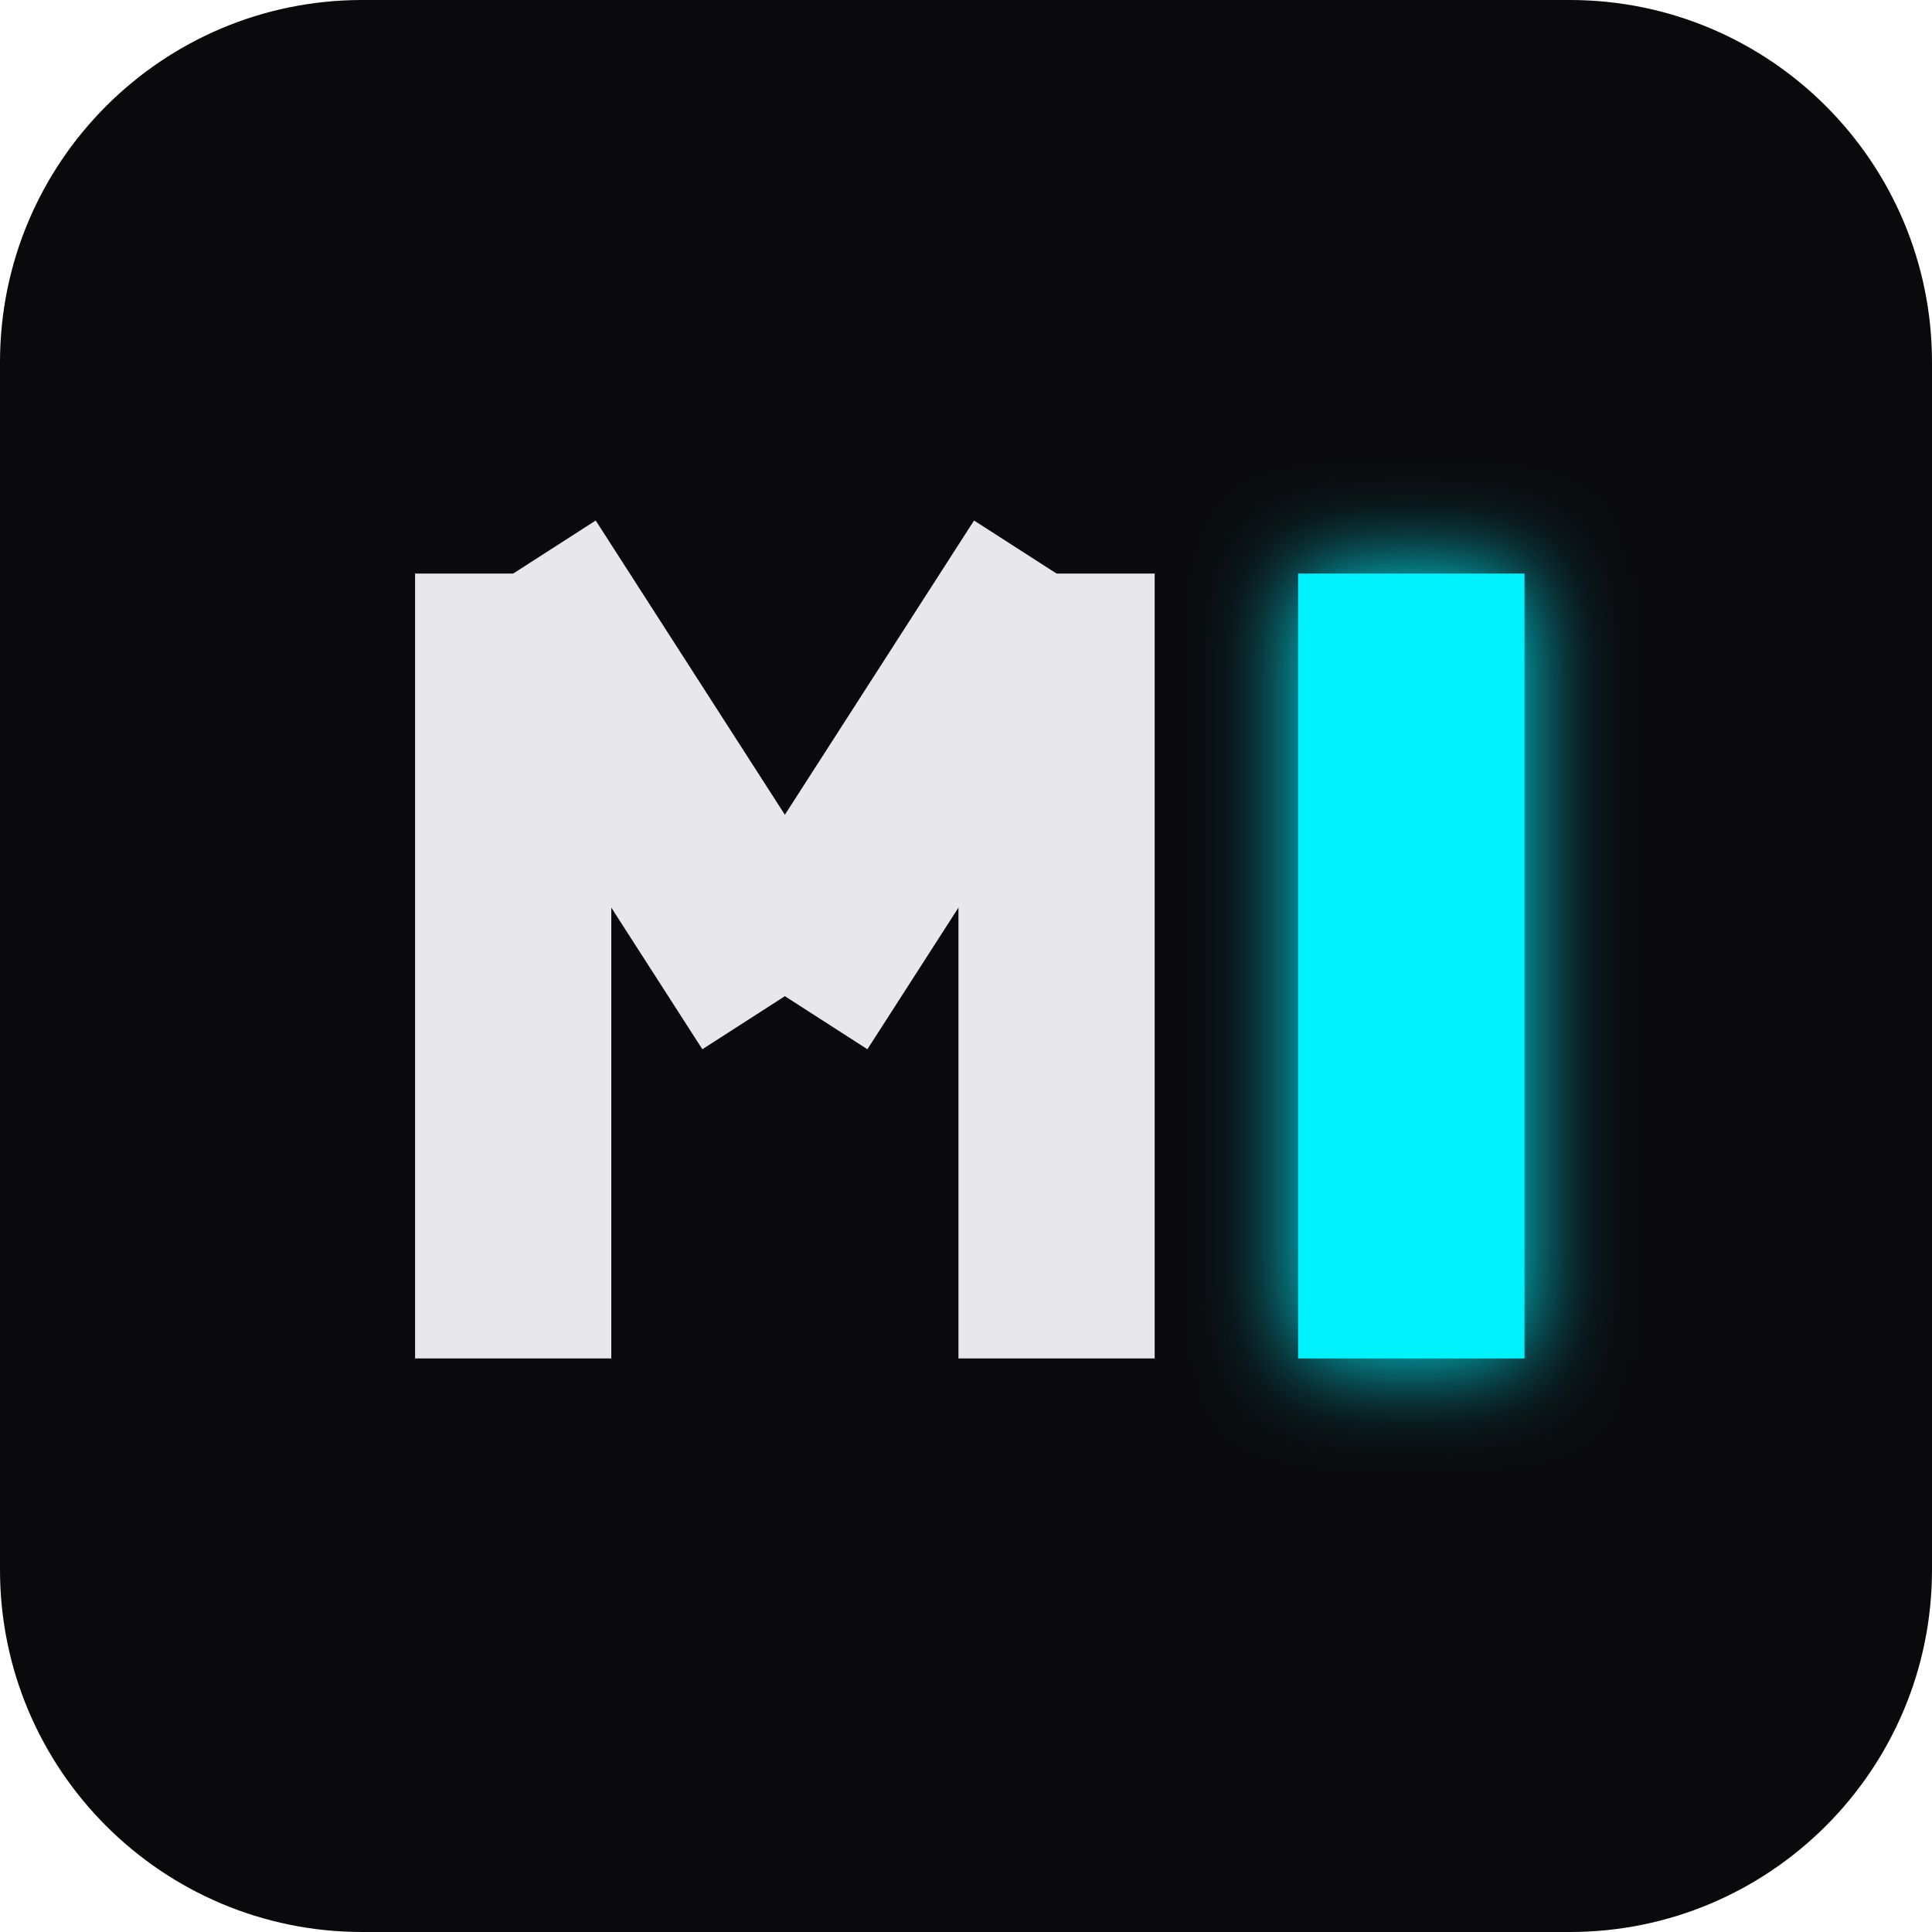
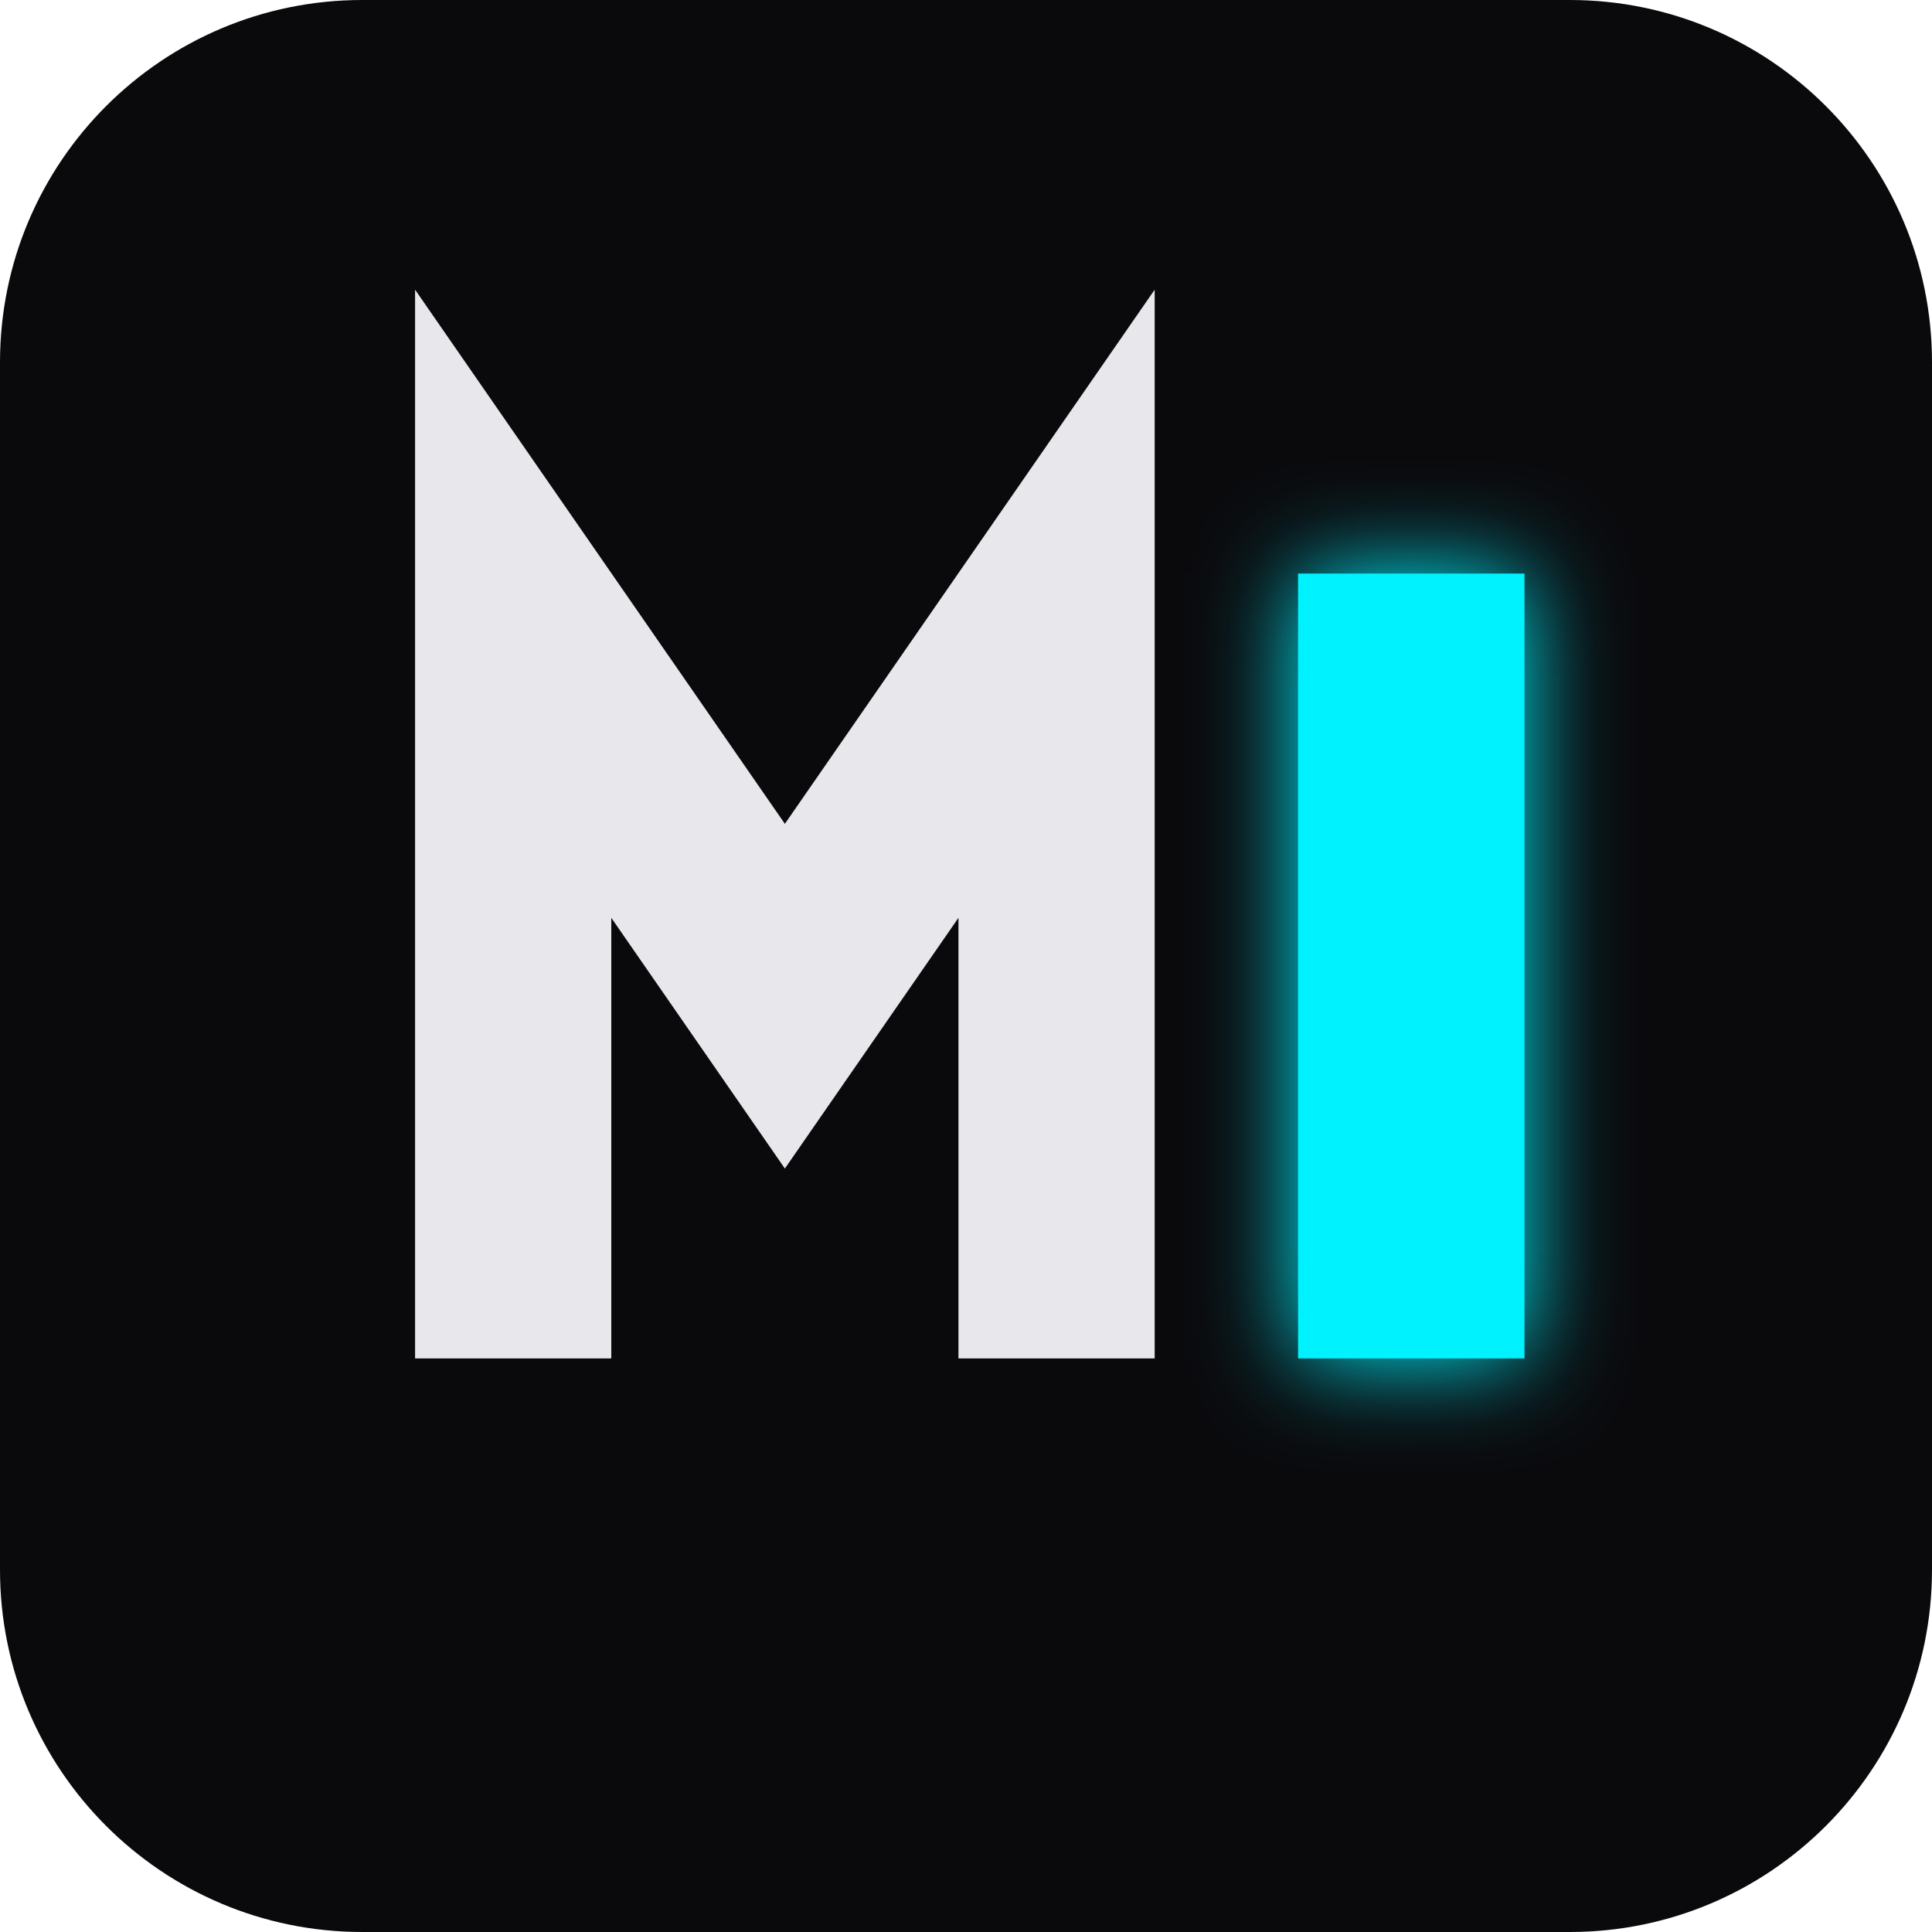
<svg xmlns="http://www.w3.org/2000/svg" viewBox="0 0 64 64" role="img" aria-label="CodeByMike">
  <defs>
    <filter id="cursor-glow" x="-100%" y="-100%" width="300%" height="300%">
      <feGaussianBlur stdDeviation="1.6" result="blur" />
      <feMerge>
        <feMergeNode in="blur" />
        <feMergeNode in="SourceGraphic" />
      </feMerge>
    </filter>
  </defs>
  <rect width="64" height="64" rx="12" fill="#0a0a0d" />
-   <g fill="none" stroke="#e7e7ec" stroke-width="6.5" stroke-linecap="butt">
-     <path d="M17 45 L17 19" />
-     <path d="M35 45 L35 19" />
-     <path d="M17 19 L26 33" />
-     <path d="M35 19 L26 33" />
-   </g>
+   <path d="M17 45 L17 20 L26 33 L35 20 L35 45" fill="none" stroke="#e7e7ec" stroke-width="6.5" stroke-linecap="butt" stroke-linejoin="miter" />
  <rect x="43" y="19" width="7.5" height="26" fill="#00f2ff" filter="url(#cursor-glow)" />
</svg>
